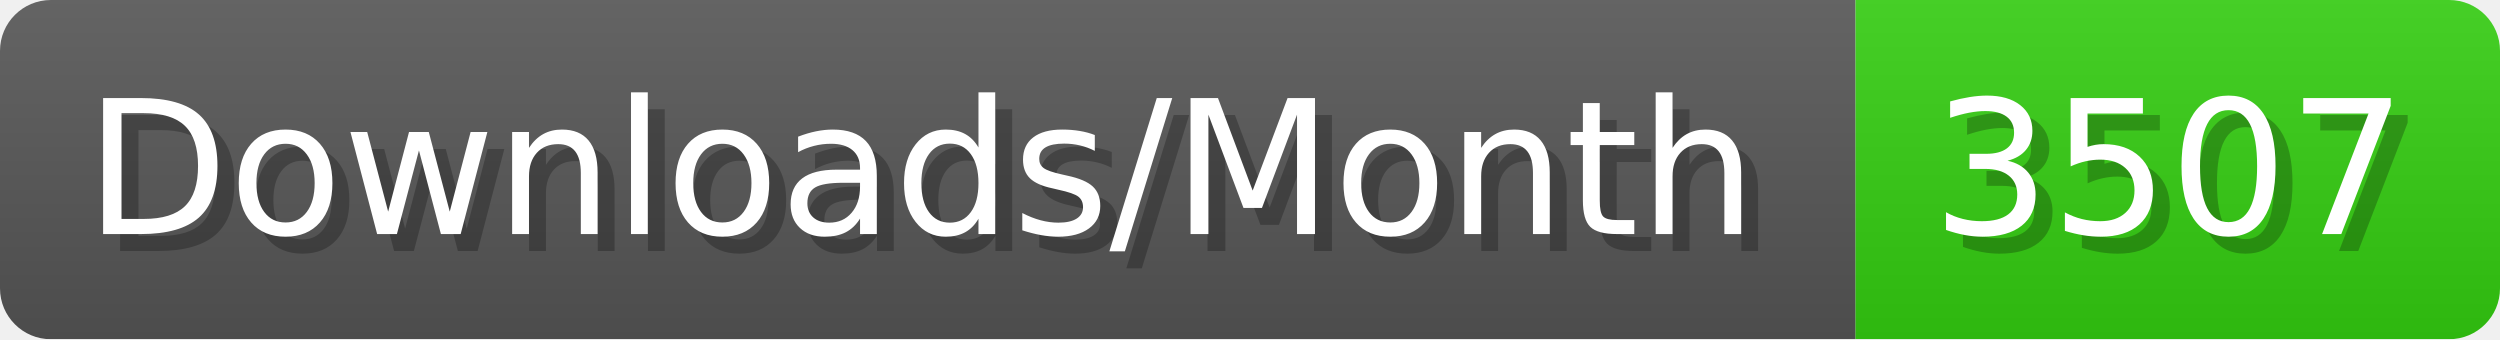
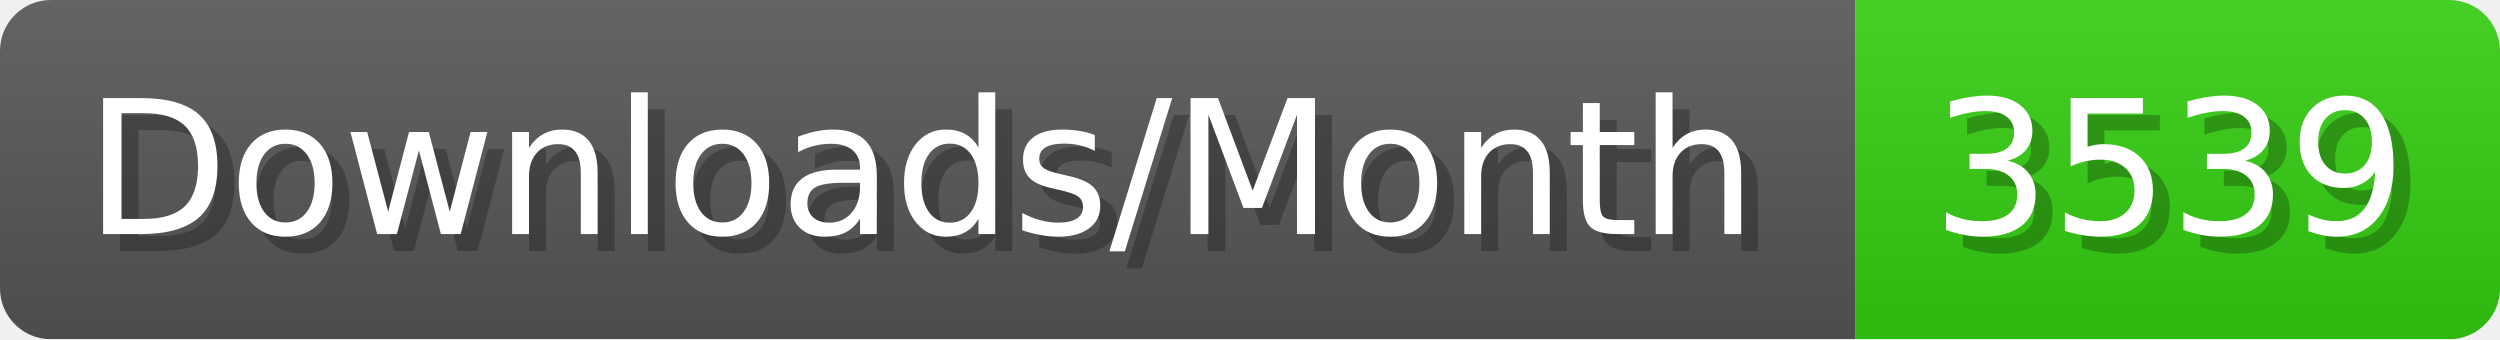
- <svg xmlns="http://www.w3.org/2000/svg" width="147.4" height="20" viewBox="0 0 1474 200" role="img" aria-label="Downloads/Month: 3507">
+ <svg xmlns="http://www.w3.org/2000/svg" width="147.4" height="20" viewBox="0 0 1474 200" role="img" aria-label="Downloads/Month: 3539">
  <linearGradient id="YlXUI" x2="0" y2="100%">
    <stop offset="0" stop-opacity=".1" stop-color="#EEE" />
    <stop offset="1" stop-opacity=".1" />
  </linearGradient>
  <mask id="JHhop">
    <rect width="1474" height="200" rx="30" fill="#FFF" />
  </mask>
  <g mask="url(#JHhop)">
    <rect width="1094" height="200" fill="#555" />
    <rect width="380" height="200" fill="#3C1" x="1094" />
    <rect width="1474" height="200" fill="url(#YlXUI)" />
  </g>
  <g aria-hidden="true" fill="#fff" text-anchor="start" font-family="Verdana,DejaVu Sans,sans-serif" font-size="110">
    <text x="60" y="148" textLength="994" fill="#000" opacity="0.25">Downloads/Month</text>
    <text x="50" y="138" textLength="994">Downloads/Month</text>
-     <text x="1149" y="148" textLength="280" fill="#000" opacity="0.25">3507</text>
-     <text x="1139" y="138" textLength="280">3507</text>
+     <text x="1149" y="148" textLength="280" fill="#000" opacity="0.25">3539</text>
+     <text x="1139" y="138" textLength="280">3539</text>
  </g>
</svg>
